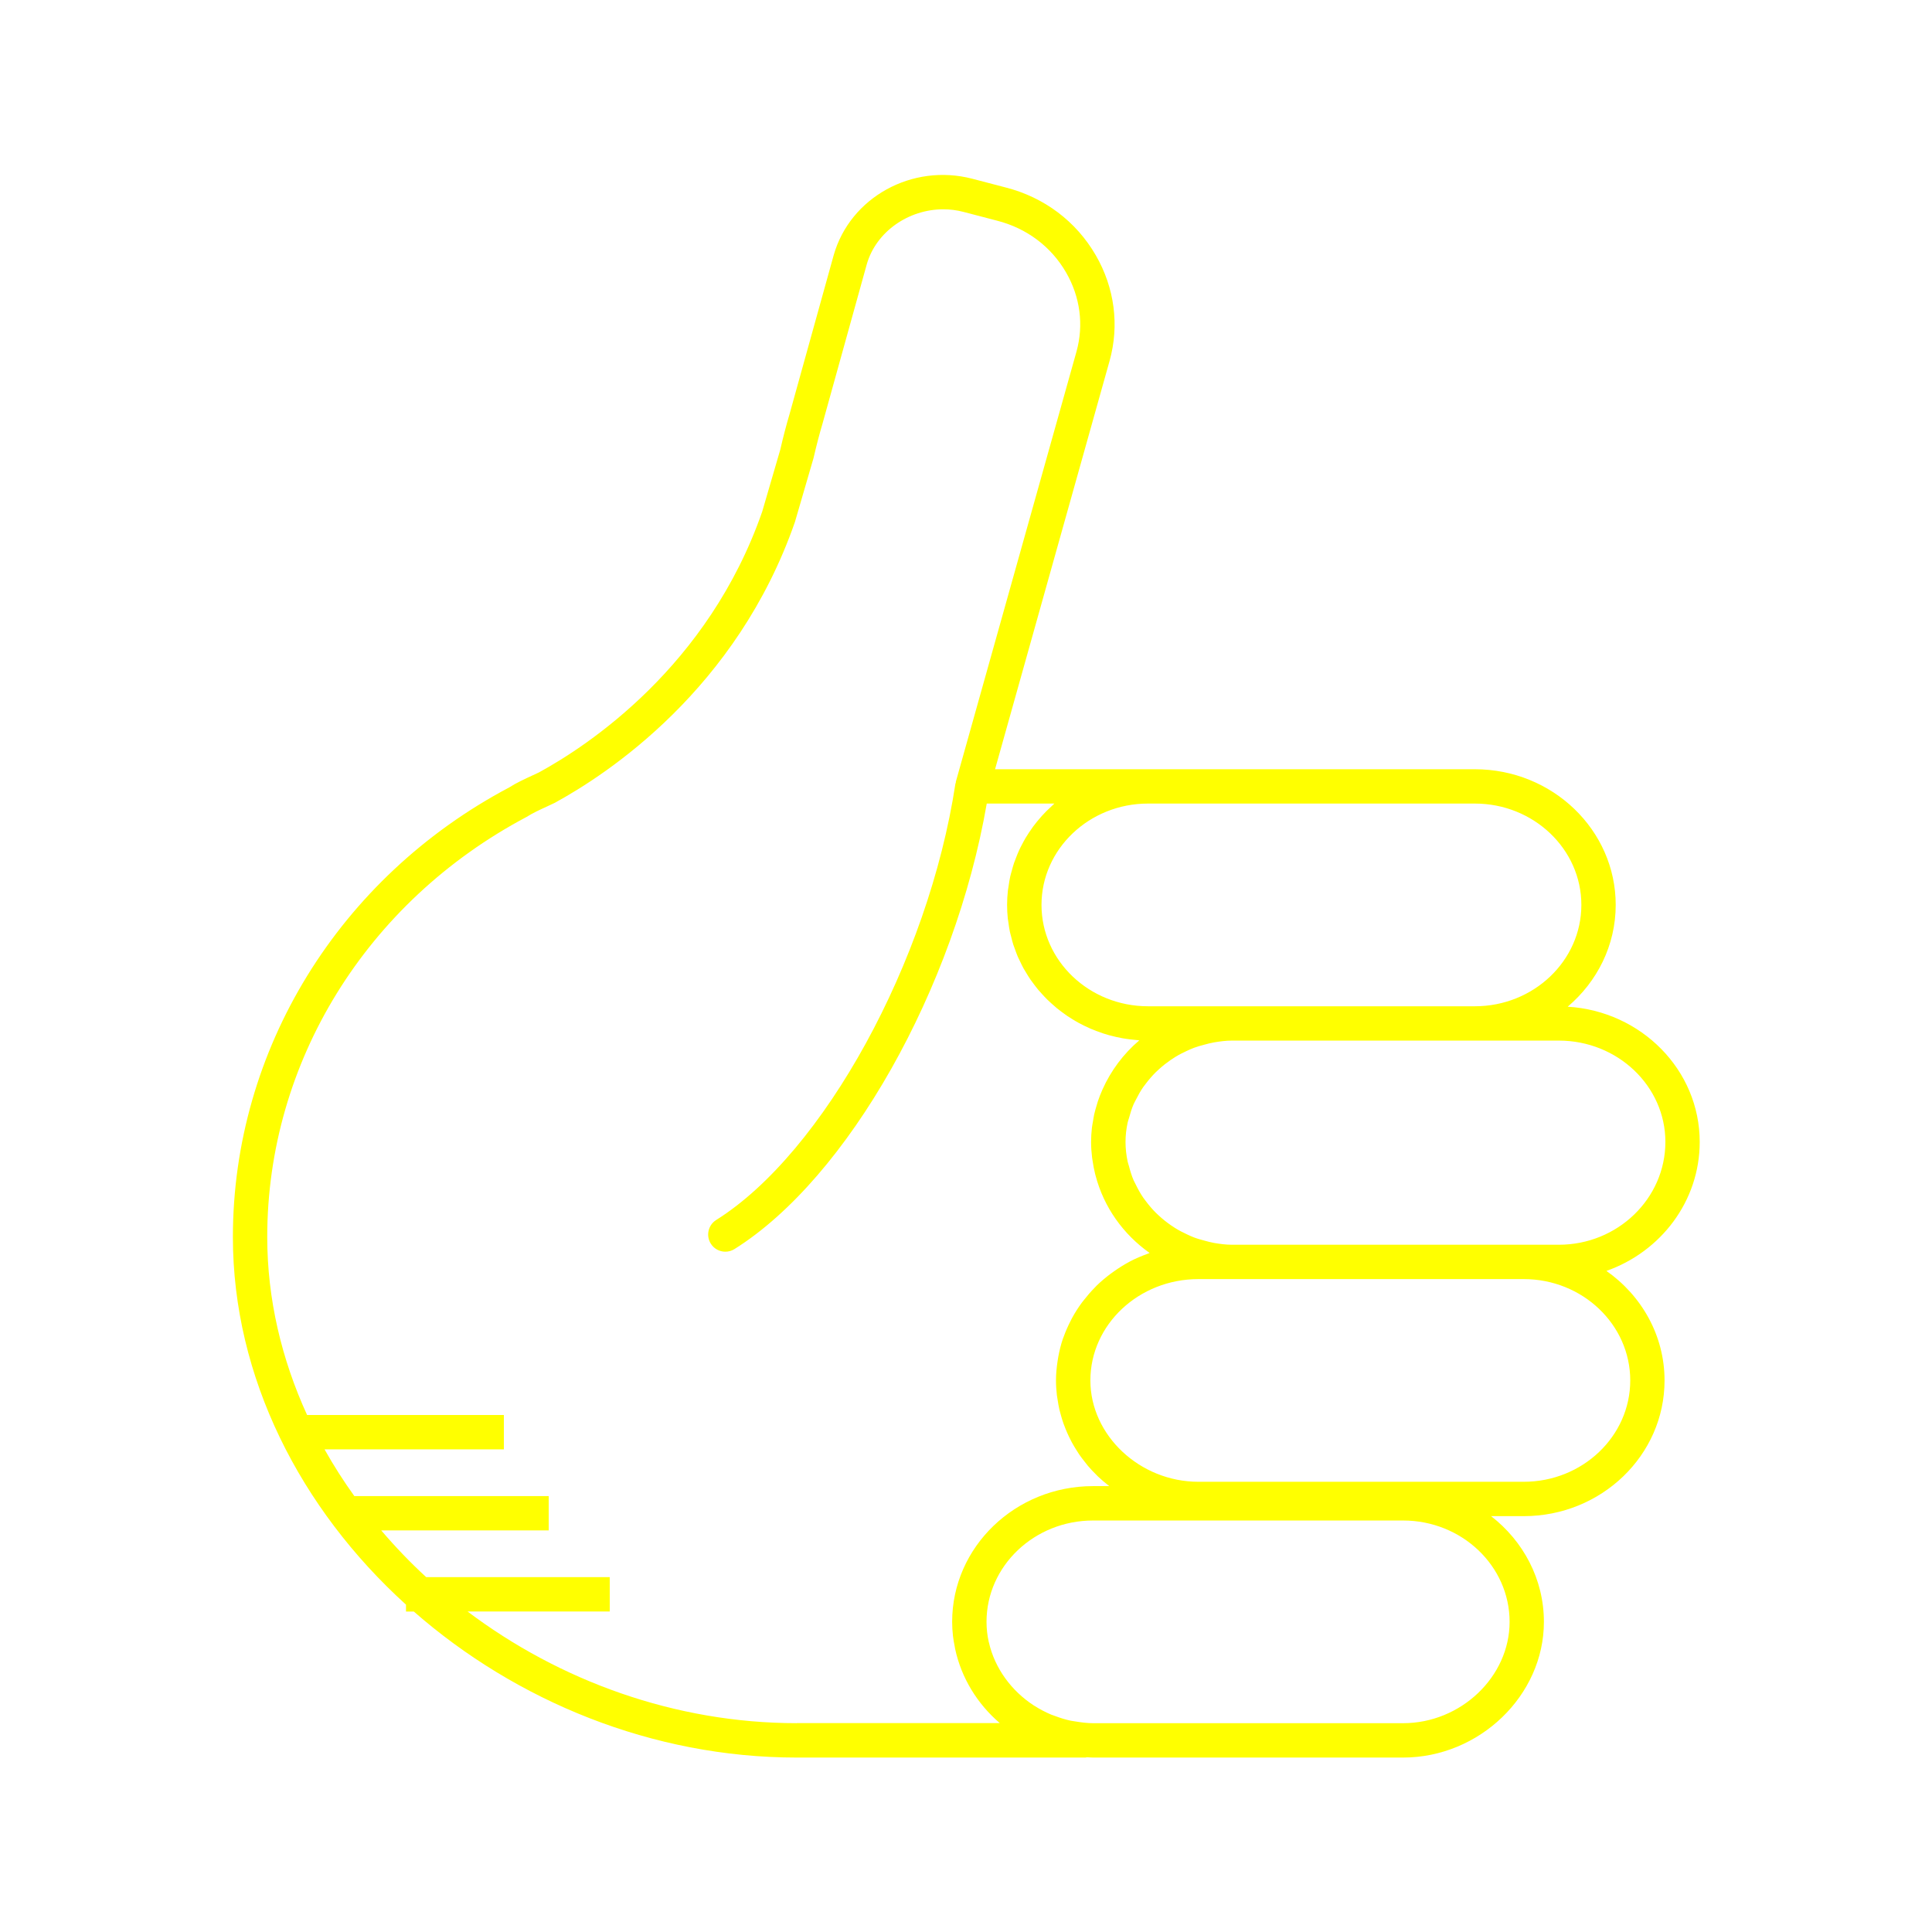
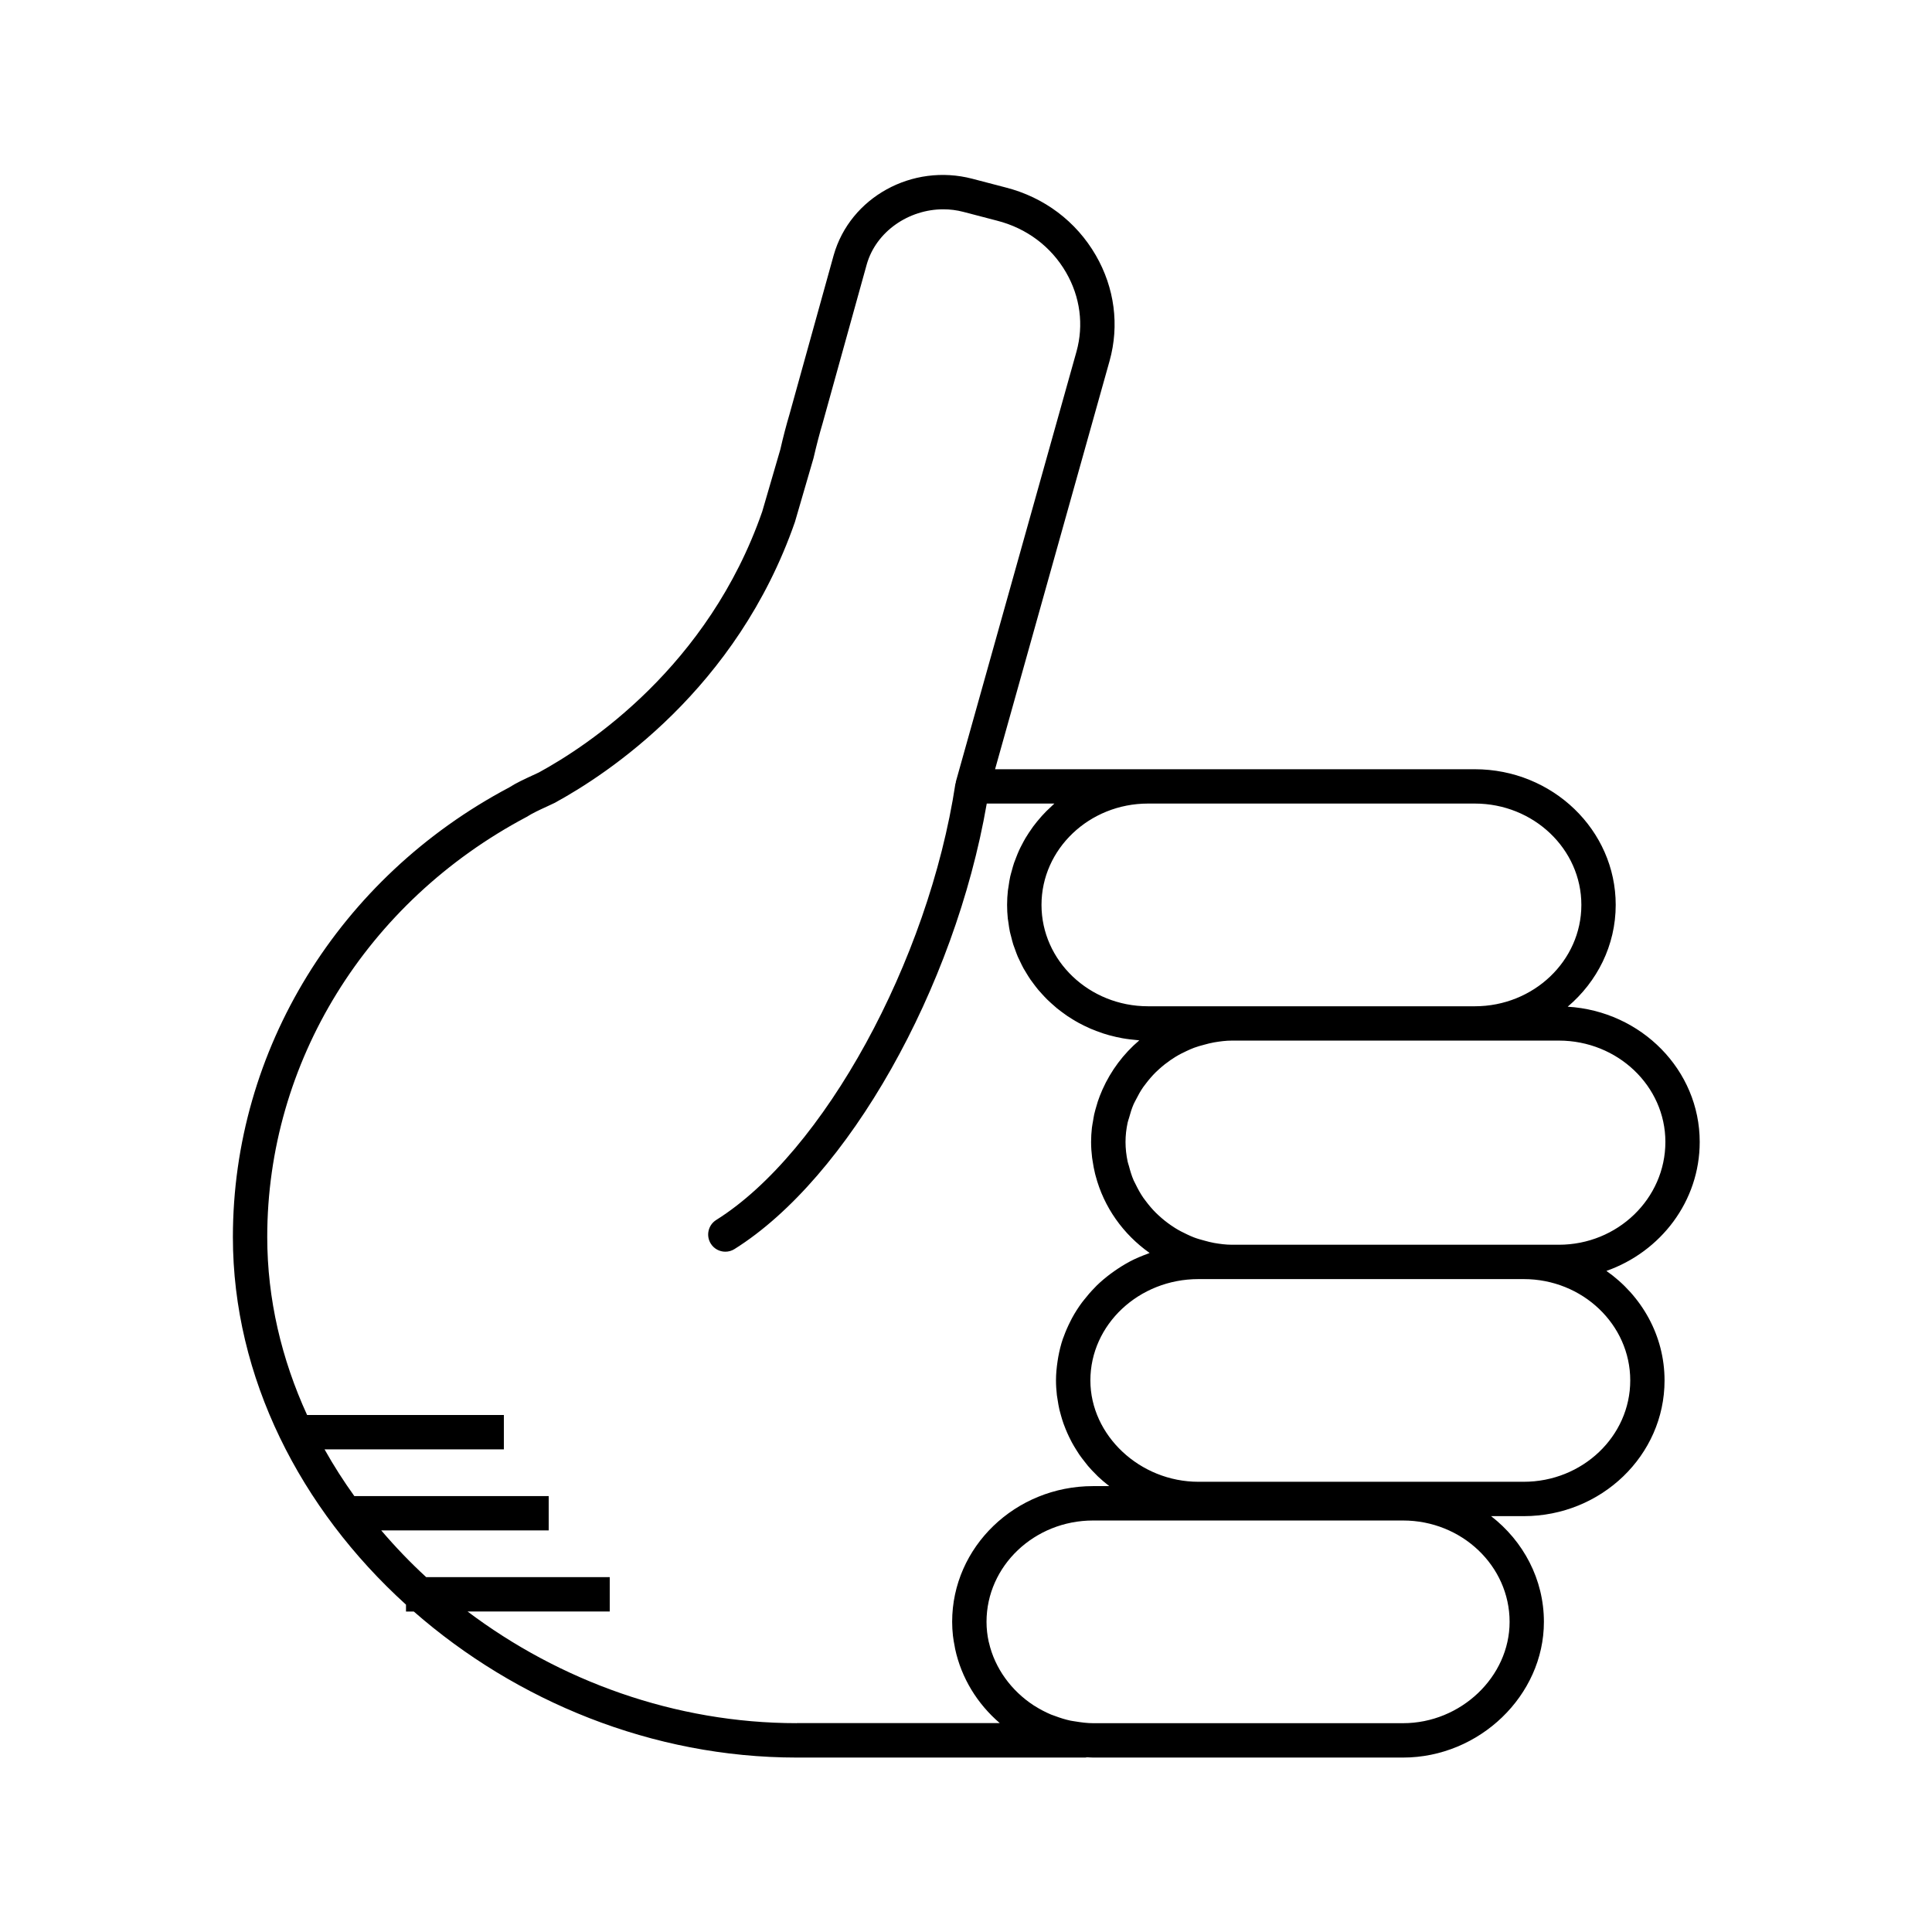
- <svg xmlns="http://www.w3.org/2000/svg" version="1.1" baseProfile="tiny" x="0px" y="0px" viewBox="0 0 90 90" overflow="scroll" xml:space="preserve" style="fill:yellow">
+ <svg xmlns="http://www.w3.org/2000/svg" version="1.1" baseProfile="tiny" x="0px" y="0px" viewBox="0 0 90 90" overflow="scroll" xml:space="preserve" style="fill:black">
  <path d="M79.179,53.196c0-3.351-2.723-6.094-6.15-6.3  c1.368-1.159,2.237-2.853,2.237-4.742c0-3.485-2.943-6.32-6.562-6.32H53.479  h-7.125l5.335-19.023c0.462-1.659,0.233-3.406-0.643-4.919  c-0.913-1.579-2.404-2.701-4.194-3.158l-1.565-0.409  c-2.793-0.726-5.684,0.866-6.45,3.56l-2.059,7.414  c-0.146,0.491-0.294,1.053-0.428,1.641l-0.843,2.892  c-2.513,7.226-8.138,10.917-10.401,12.15l-0.309,0.144  c-0.355,0.164-0.759,0.35-1.072,0.553c-7.942,4.203-12.876,12.23-12.876,20.949  c0,6.536,3.146,12.662,8.064,17.123v0.32h0.363  c4.763,4.169,11.101,6.803,17.841,6.803h13.445c0.026,0,0.047-0.012,0.073-0.014  c0.094,0.004,0.188,0.014,0.283,0.014h14.441c3.558,0,6.562-2.895,6.562-6.32  c0-1.991-0.962-3.766-2.46-4.926h1.518c3.619,0,6.562-2.835,6.562-6.32  c0-2.098-1.07-3.954-2.708-5.104C77.363,58.313,79.179,55.96,79.179,53.196z   M73.666,42.154c0,2.604-2.226,4.722-4.962,4.722H57.393h-0.854h-3.06  c-2.736,0-4.962-2.118-4.962-4.722c0-2.603,2.226-4.721,4.962-4.721h15.225  C71.44,37.434,73.666,39.552,73.666,42.154z M37.118,80.272  c-5.683,0-11.061-1.981-15.338-5.203h6.624v-1.6h-8.551  c-0.746-0.685-1.442-1.414-2.093-2.176h7.801v-1.6h-9.055  c-0.504-0.702-0.968-1.428-1.387-2.176h8.353v-1.6h-9.166  c-1.188-2.596-1.857-5.401-1.857-8.293c0-8.125,4.607-15.61,12.081-19.568  c0.277-0.177,0.612-0.331,0.937-0.48l0.366-0.172  c2.465-1.341,8.489-5.297,11.198-13.089l0.866-2.975  c0.138-0.595,0.275-1.123,0.418-1.602l2.062-7.424  c0.436-1.53,1.955-2.564,3.566-2.564c0.312,0,0.627,0.039,0.939,0.121  l1.569,0.41c1.374,0.351,2.514,1.206,3.21,2.41  c0.659,1.138,0.831,2.447,0.486,3.687l-5.62,20.038  c-0.004,0.015,0.001,0.03-0.002,0.045c-0.004,0.018-0.016,0.032-0.019,0.051  c-1.254,8.264-6.147,17.188-11.142,20.319c-0.374,0.234-0.487,0.729-0.253,1.103  c0.151,0.242,0.412,0.375,0.679,0.375c0.145,0,0.292-0.039,0.424-0.122  c5.292-3.317,10.264-12.15,11.753-20.755h3.151  c-0.046,0.04-0.087,0.085-0.132,0.125c-0.085,0.077-0.168,0.155-0.248,0.236  c-0.07,0.071-0.138,0.143-0.205,0.217c-0.077,0.086-0.152,0.173-0.225,0.263  c-0.062,0.076-0.122,0.153-0.181,0.232c-0.069,0.094-0.135,0.191-0.199,0.289  c-0.053,0.081-0.105,0.162-0.155,0.245c-0.061,0.102-0.116,0.208-0.171,0.314  c-0.044,0.084-0.088,0.168-0.127,0.254c-0.051,0.111-0.096,0.226-0.14,0.34  c-0.033,0.086-0.069,0.171-0.099,0.259c-0.041,0.122-0.074,0.248-0.108,0.374  c-0.023,0.084-0.049,0.167-0.068,0.252c-0.031,0.142-0.053,0.287-0.074,0.433  c-0.011,0.073-0.026,0.144-0.034,0.217c-0.024,0.221-0.038,0.444-0.038,0.671  c0,0.214,0.012,0.426,0.033,0.634c0.007,0.067,0.021,0.131,0.03,0.197  c0.019,0.141,0.038,0.282,0.067,0.419c0.016,0.077,0.04,0.152,0.059,0.228  c0.031,0.123,0.06,0.247,0.098,0.367c0.025,0.079,0.057,0.156,0.085,0.234  c0.041,0.114,0.081,0.228,0.129,0.339c0.033,0.077,0.073,0.151,0.109,0.227  c0.051,0.107,0.102,0.214,0.159,0.318c0.041,0.075,0.088,0.146,0.132,0.219  c0.061,0.1,0.121,0.2,0.187,0.296c0.049,0.071,0.101,0.138,0.153,0.207  c0.07,0.093,0.14,0.187,0.215,0.276c0.055,0.065,0.113,0.128,0.171,0.191  c0.079,0.087,0.157,0.173,0.241,0.255c0.061,0.061,0.126,0.118,0.189,0.176  c0.086,0.079,0.173,0.156,0.263,0.231c0.067,0.055,0.137,0.107,0.207,0.16  c0.093,0.07,0.187,0.139,0.284,0.205c0.073,0.049,0.148,0.096,0.224,0.142  c0.099,0.061,0.199,0.121,0.302,0.177c0.079,0.043,0.159,0.084,0.24,0.124  c0.104,0.052,0.21,0.101,0.317,0.147c0.084,0.036,0.169,0.07,0.255,0.103  c0.109,0.042,0.219,0.081,0.33,0.117c0.089,0.029,0.178,0.056,0.269,0.081  c0.113,0.031,0.227,0.059,0.342,0.085c0.094,0.021,0.187,0.04,0.282,0.057  c0.116,0.021,0.232,0.037,0.35,0.052c0.098,0.012,0.196,0.023,0.296,0.031  c0.047,0.004,0.093,0.012,0.141,0.015c-0.739,0.628-1.324,1.413-1.714,2.288  c-0.007,0.016-0.013,0.032-0.02,0.047c-0.074,0.169-0.142,0.34-0.2,0.516  c-0.017,0.05-0.029,0.102-0.045,0.153c-0.044,0.147-0.088,0.293-0.122,0.443  c-0.022,0.099-0.035,0.2-0.053,0.301c-0.018,0.109-0.041,0.217-0.054,0.327  c-0.024,0.216-0.038,0.435-0.038,0.657c0,0.249,0.018,0.493,0.047,0.734  c0.006,0.049,0.016,0.096,0.023,0.145c0.029,0.205,0.068,0.406,0.116,0.604  c0.008,0.03,0.016,0.059,0.024,0.089c0.384,1.469,1.289,2.735,2.516,3.6  c-0.03,0.01-0.057,0.027-0.087,0.037c-0.28,0.102-0.554,0.216-0.814,0.351  c-0.014,0.008-0.028,0.017-0.042,0.024c-0.248,0.132-0.483,0.281-0.71,0.441  c-0.054,0.038-0.108,0.075-0.16,0.114c-0.228,0.171-0.445,0.352-0.648,0.549  c-0.034,0.033-0.064,0.068-0.097,0.102c-0.178,0.18-0.343,0.371-0.498,0.57  c-0.035,0.045-0.072,0.089-0.106,0.135c-0.166,0.226-0.316,0.462-0.45,0.708  c-0.029,0.053-0.054,0.107-0.082,0.161c-0.116,0.229-0.22,0.464-0.307,0.707  c-0.013,0.037-0.03,0.073-0.043,0.111c-0.091,0.27-0.159,0.549-0.211,0.833  c-0.012,0.066-0.022,0.131-0.032,0.198c-0.044,0.293-0.074,0.59-0.074,0.895  c0,0.234,0.016,0.465,0.042,0.693c0.009,0.076,0.025,0.15,0.036,0.225  c0.023,0.151,0.048,0.301,0.082,0.448c0.02,0.087,0.045,0.171,0.069,0.256  c0.037,0.132,0.076,0.263,0.121,0.391c0.031,0.087,0.065,0.173,0.1,0.259  c0.05,0.122,0.103,0.242,0.16,0.361c0.041,0.084,0.082,0.167,0.126,0.249  c0.063,0.117,0.131,0.23,0.201,0.342c0.048,0.077,0.095,0.154,0.146,0.229  c0.08,0.116,0.166,0.227,0.254,0.338c0.051,0.064,0.098,0.13,0.151,0.192  c0.123,0.144,0.253,0.281,0.389,0.414c0.026,0.025,0.049,0.052,0.075,0.077  c0.158,0.15,0.324,0.291,0.497,0.425c0.011,0.009,0.021,0.019,0.032,0.027  h-0.756c-3.619,0-6.562,2.835-6.562,6.32c0,0.22,0.013,0.437,0.037,0.652  c0.018,0.165,0.049,0.326,0.08,0.487c0.008,0.042,0.013,0.085,0.022,0.126  c0.291,1.353,1.034,2.56,2.08,3.455H37.118z M70.323,75.552  c0,2.559-2.272,4.721-4.963,4.721H50.919c-0.279,0-0.55-0.037-0.818-0.081  c-0.08-0.014-0.162-0.022-0.24-0.039c-0.245-0.053-0.481-0.128-0.712-0.215  c-0.061-0.023-0.125-0.041-0.184-0.066c-0.267-0.113-0.523-0.247-0.765-0.401  c-0.013-0.009-0.028-0.015-0.041-0.024c-1.046-0.682-1.817-1.731-2.091-2.932  c-0.002-0.01-0.007-0.018-0.009-0.028c-0.067-0.303-0.103-0.616-0.103-0.935  c0-2.603,2.227-4.721,4.963-4.721h5.62h8.821  C68.097,70.831,70.323,72.949,70.323,75.552z M75.943,64.306  c0,2.603-2.227,4.721-4.963,4.721H56.539h-0.712c-2.729,0-5.033-2.162-5.033-4.721  c0-2.603,2.258-4.721,5.033-4.721h0.712h0.854h13.588  C73.717,59.585,75.943,61.703,75.943,64.306z M72.616,57.985h-1.636H57.393  c-0.287,0-0.566-0.037-0.841-0.085c-0.151-0.026-0.295-0.067-0.441-0.106  c-0.168-0.045-0.337-0.091-0.498-0.153c-0.105-0.04-0.205-0.087-0.306-0.134  c-0.195-0.09-0.385-0.188-0.566-0.301c-0.066-0.041-0.13-0.084-0.194-0.128  c-0.199-0.138-0.389-0.289-0.565-0.452c-0.043-0.04-0.087-0.08-0.129-0.121  c-0.178-0.177-0.339-0.367-0.488-0.568c-0.034-0.046-0.071-0.091-0.104-0.139  c-0.138-0.2-0.254-0.413-0.36-0.631c-0.029-0.06-0.063-0.117-0.09-0.178  c-0.094-0.216-0.161-0.442-0.221-0.671c-0.018-0.07-0.046-0.136-0.06-0.206  c-0.063-0.298-0.099-0.604-0.099-0.917c0-0.307,0.036-0.608,0.099-0.901  c0.016-0.076,0.046-0.146,0.066-0.221c0.059-0.218,0.124-0.433,0.214-0.639  c0.031-0.071,0.071-0.136,0.105-0.205c0.101-0.202,0.21-0.4,0.339-0.586  c0.041-0.06,0.088-0.116,0.132-0.174c0.139-0.182,0.288-0.356,0.451-0.518  c0.055-0.054,0.112-0.106,0.169-0.157c0.163-0.147,0.336-0.283,0.518-0.409  c0.078-0.054,0.157-0.106,0.239-0.156c0.166-0.102,0.341-0.19,0.519-0.272  c0.113-0.052,0.226-0.105,0.344-0.148c0.152-0.057,0.311-0.1,0.47-0.142  c0.15-0.04,0.3-0.082,0.456-0.108c0.275-0.047,0.554-0.084,0.841-0.084  h11.312h3.912c2.736,0,4.963,2.118,4.963,4.721  C77.579,55.837,75.353,57.985,72.616,57.985z" />
</svg>
